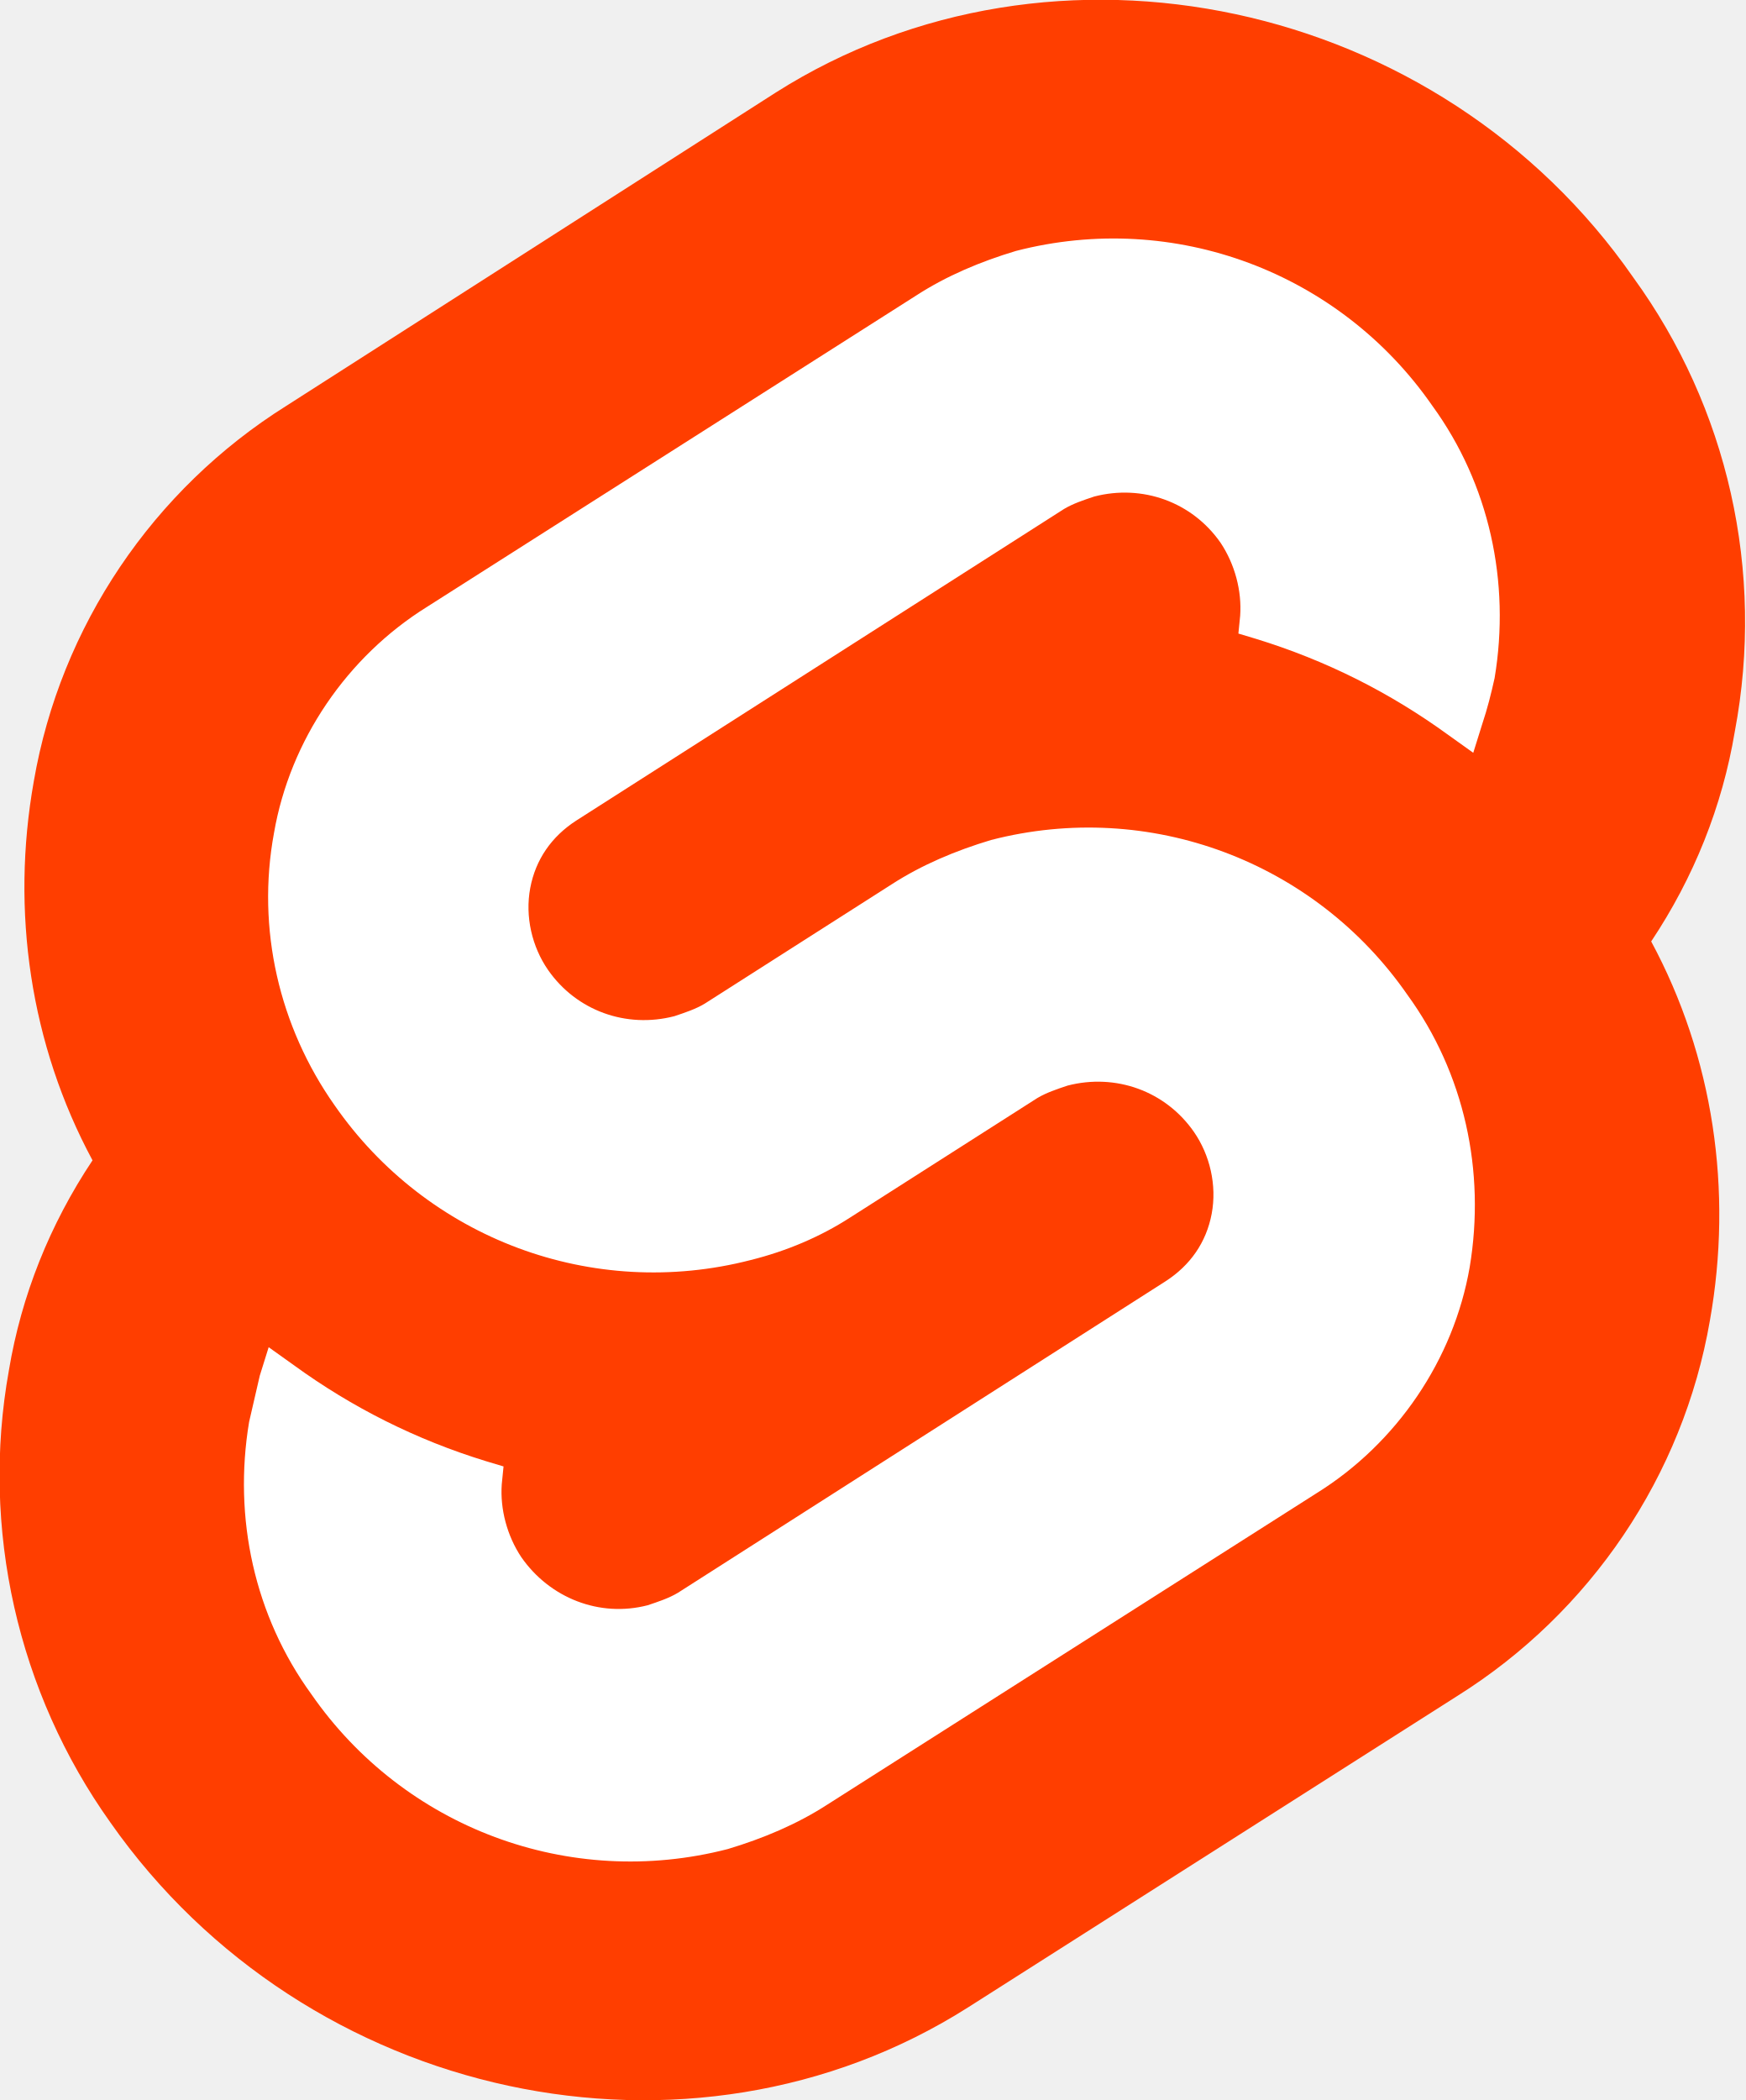
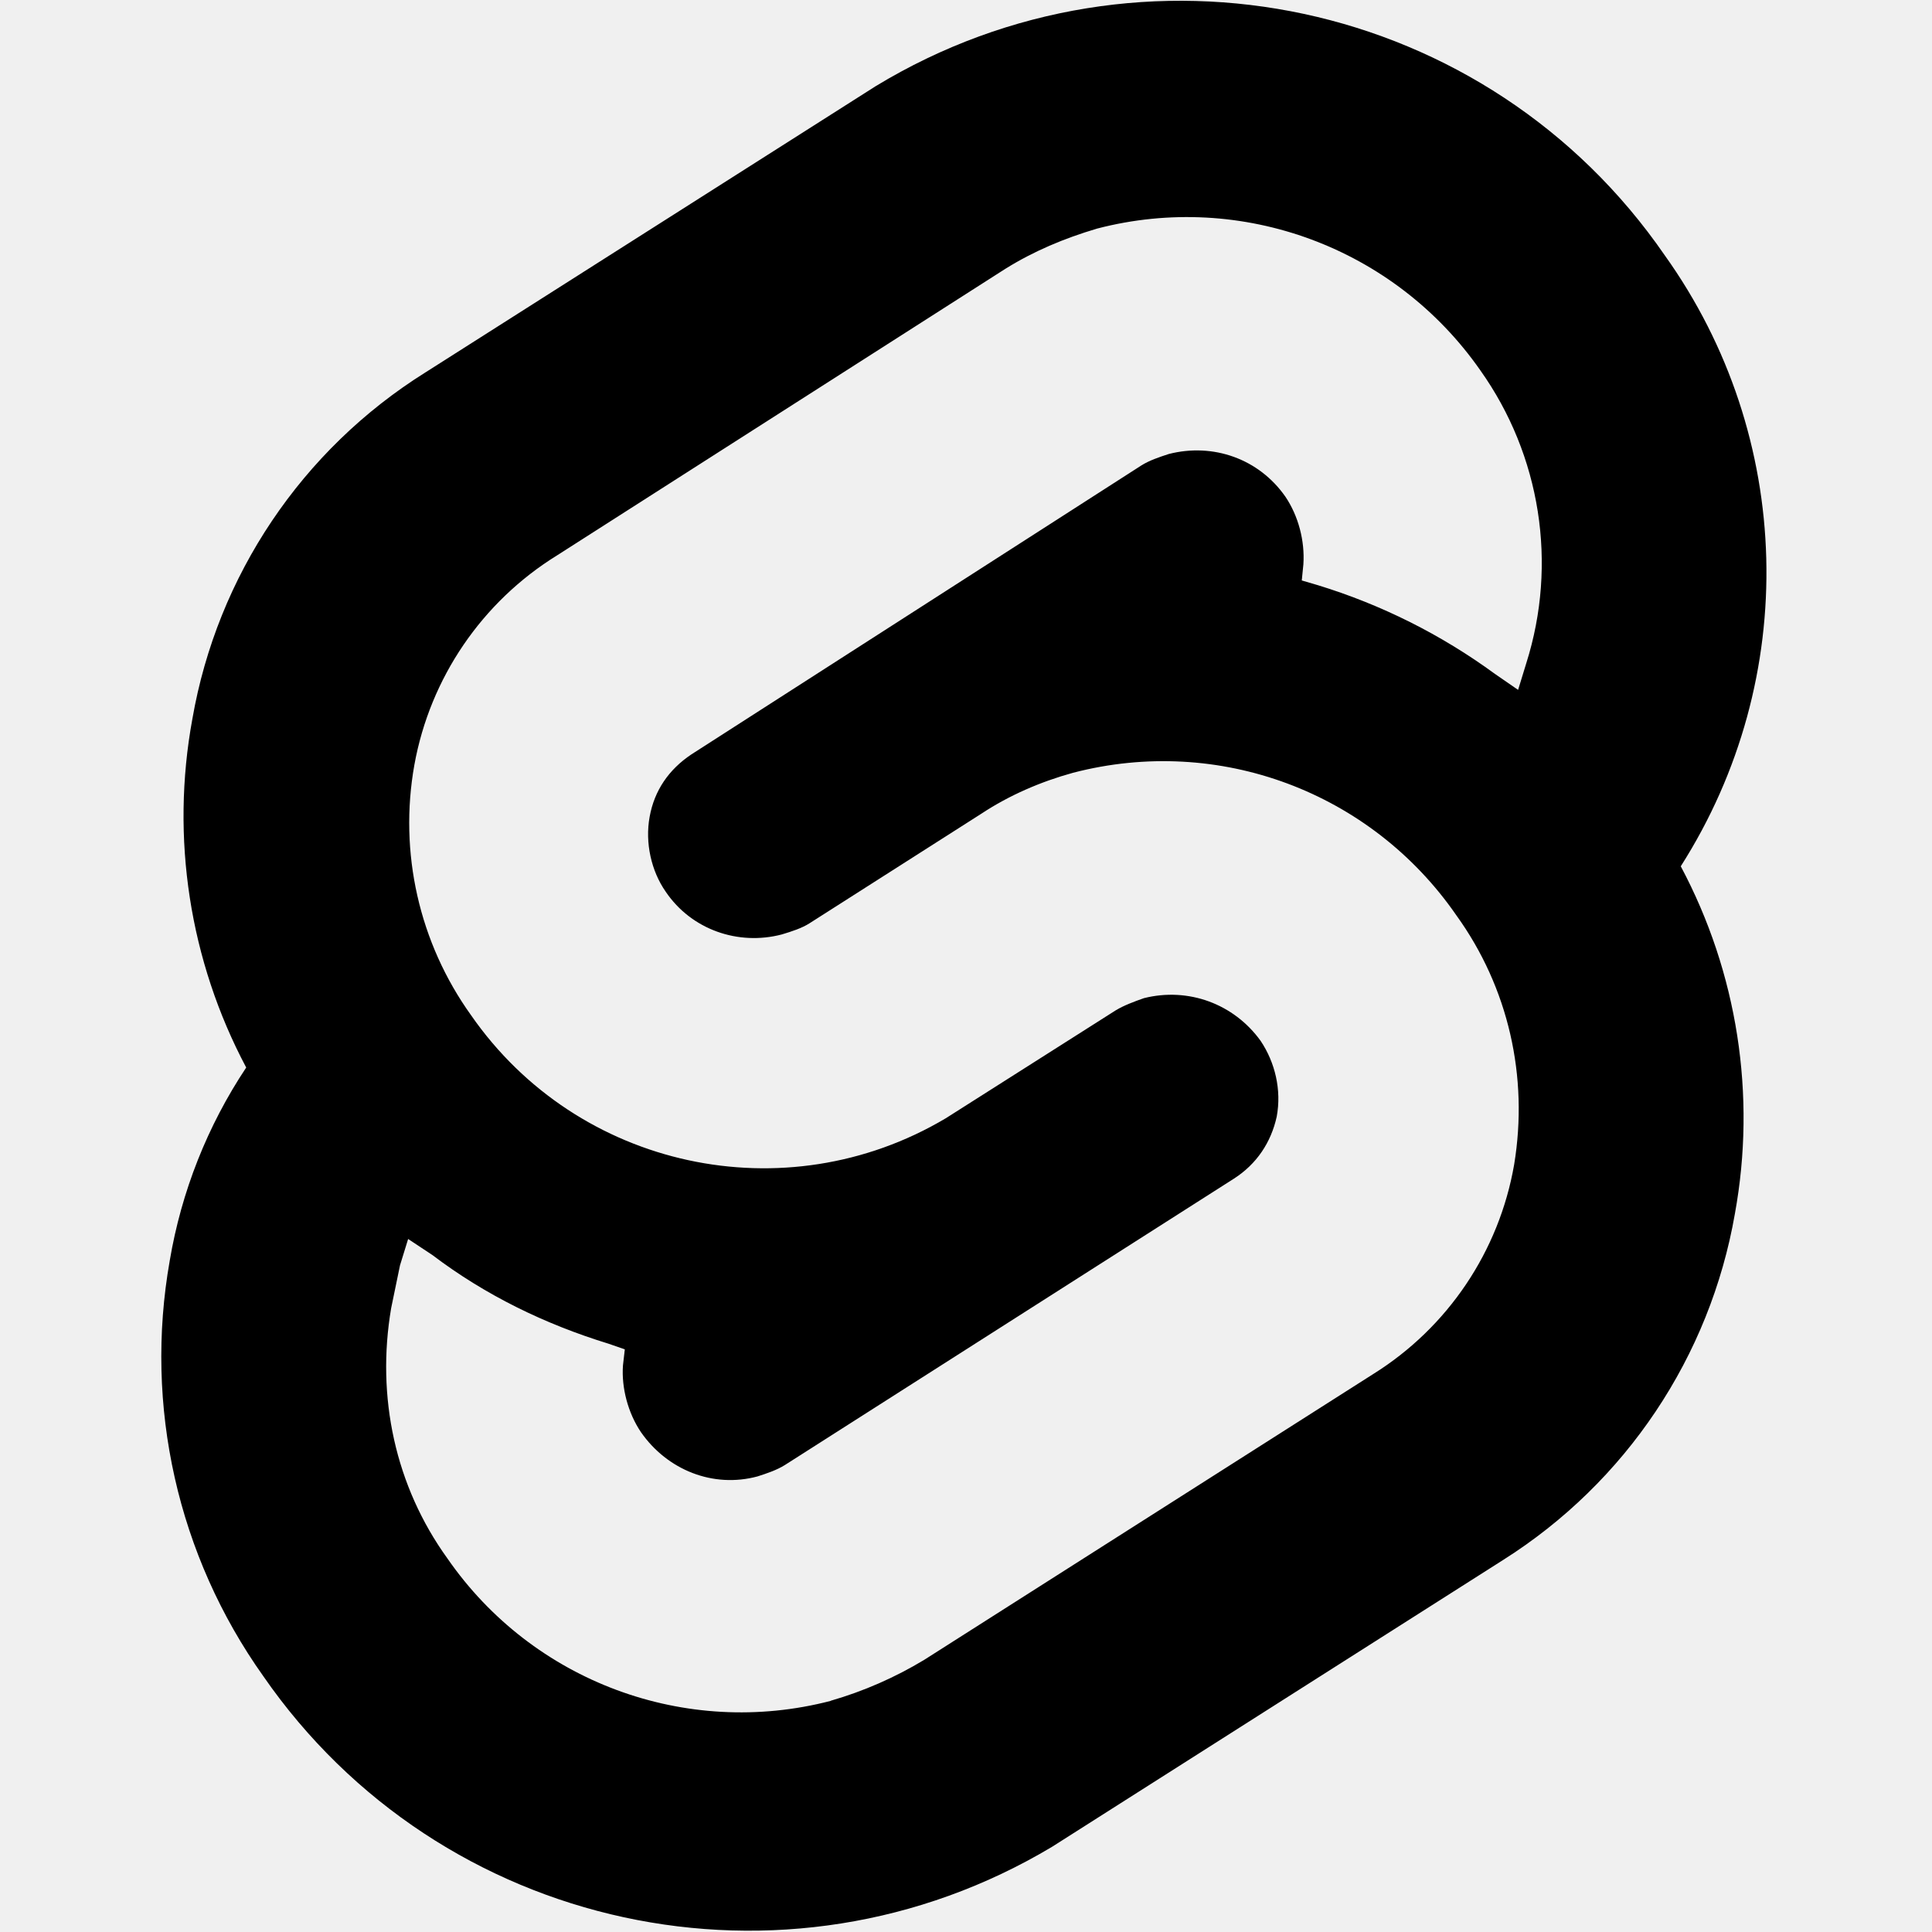
- <svg xmlns="http://www.w3.org/2000/svg" version="1.1" id="Layer_1" x="0px" y="0px" viewBox="0 0 98.1 118" style="enable-background:new 0 0 98.1 118;" xml:space="preserve">
-   <style type="text/css">
- 	.st0{fill:#FF3E00;}
- 	.st1{fill:#FFFFFF;}
- </style>
-   <path class="st0" d="M91.8,15.6C80.9-0.1,59.2-4.7,43.6,5.2L16.1,22.8C8.6,27.5,3.4,35.2,1.9,43.9c-1.3,7.3-0.2,14.8,3.3,21.3  c-2.4,3.6-4,7.6-4.7,11.8c-1.6,8.9,0.5,18.1,5.7,25.4c11,15.7,32.6,20.3,48.2,10.4l27.5-17.5c7.5-4.7,12.7-12.4,14.2-21.1  c1.3-7.3,0.2-14.8-3.3-21.3c2.4-3.6,4-7.6,4.7-11.8C99.2,32.1,97.1,22.9,91.8,15.6" />
-   <path class="st1" d="M40.9,103.9c-8.9,2.3-18.2-1.2-23.4-8.7c-3.2-4.4-4.4-9.9-3.5-15.3c0.2-0.9,0.4-1.7,0.6-2.6l0.5-1.6l1.4,1  c3.3,2.4,6.9,4.2,10.8,5.4l1,0.3l-0.1,1c-0.1,1.4,0.3,2.9,1.1,4.1c1.6,2.3,4.4,3.4,7.1,2.7c0.6-0.2,1.2-0.4,1.7-0.7L65.5,72  c1.4-0.9,2.3-2.2,2.6-3.8c0.3-1.6-0.1-3.3-1-4.6c-1.6-2.3-4.4-3.3-7.1-2.6c-0.6,0.2-1.2,0.4-1.7,0.7l-10.5,6.7  c-1.7,1.1-3.6,1.9-5.6,2.4c-8.9,2.3-18.2-1.2-23.4-8.7c-3.1-4.4-4.4-9.9-3.4-15.3c0.9-5.2,4.1-9.9,8.6-12.7l27.5-17.5  c1.7-1.1,3.6-1.9,5.6-2.5c8.9-2.3,18.2,1.2,23.4,8.7c3.2,4.4,4.4,9.9,3.5,15.3c-0.2,0.9-0.4,1.7-0.7,2.6l-0.5,1.6l-1.4-1  c-3.3-2.4-6.9-4.2-10.8-5.4l-1-0.3l0.1-1c0.1-1.4-0.3-2.9-1.1-4.1c-1.6-2.3-4.4-3.3-7.1-2.6c-0.6,0.2-1.2,0.4-1.7,0.7L32.4,46.1  c-1.4,0.9-2.3,2.2-2.6,3.8s0.1,3.3,1,4.6c1.6,2.3,4.4,3.3,7.1,2.6c0.6-0.2,1.2-0.4,1.7-0.7l10.5-6.7c1.7-1.1,3.6-1.9,5.6-2.5  c8.9-2.3,18.2,1.2,23.4,8.7c3.2,4.4,4.4,9.9,3.5,15.3c-0.9,5.2-4.1,9.9-8.6,12.7l-27.5,17.5C44.8,102.5,42.9,103.3,40.9,103.9" />
+ <svg xmlns="http://www.w3.org/2000/svg" viewBox="0 0 128 128">
+   <path d="M110.293 16.914C98.586-.086 75.668-5 58.02 5.707l-29.856 18.98a33.94 33.94 0 00-15.418 22.938 35.543 35.543 0 003.566 23.102 33.01 33.01 0 00-5.066 12.793 36.517 36.517 0 006.191 27.52c11.727 16.96 34.583 21.897 52.27 11.312l29.879-19a34.025 34.025 0 0015.355-22.938 35.44 35.44 0 00-3.586-23.02c7.938-12.456 7.52-28.48-1.062-40.48zm-55.254 95.773a23.645 23.645 0 01-25.394-9.433c-3.461-4.793-4.73-10.711-3.73-16.586l.585-2.832.54-1.75 1.605 1.062c3.52 2.668 7.46 4.582 11.668 5.875l1.082.375-.122 1.067c-.105 1.48.332 3.144 1.188 4.414 1.75 2.52 4.793 3.73 7.727 2.937.644-.207 1.273-.418 1.812-.754l29.754-18.976c1.5-.961 2.457-2.398 2.832-4.106.328-1.773-.106-3.585-1.066-5.02-1.774-2.46-4.793-3.565-7.727-2.831-.645.226-1.332.48-1.879.812l-11.25 7.145c-10.644 6.328-24.394 3.355-31.46-6.832a21.854 21.854 0 01-3.75-16.586 20.643 20.643 0 019.456-13.875l29.692-18.98c1.875-1.168 3.894-2.02 6.082-2.668 9.605-2.5 19.726 1.27 25.394 9.394a22.027 22.027 0 013.043 19.398l-.543 1.77-1.539-1.062a39.399 39.399 0 00-11.727-5.875l-1.066-.313.106-1.066c.105-1.563-.332-3.207-1.188-4.48-1.754-2.52-4.793-3.583-7.727-2.833-.644.211-1.273.418-1.812.754L45.812 49.977c-1.5 1-2.46 2.394-2.773 4.144-.312 1.707.106 3.582 1.066 4.957 1.708 2.524 4.81 3.586 7.688 2.832.687-.207 1.332-.414 1.855-.75l11.375-7.254c1.856-1.226 3.938-2.12 6.067-2.707 9.668-2.52 19.75 1.274 25.394 9.438 3.461 4.793 4.793 10.707 3.832 16.52a20.487 20.487 0 01-9.332 13.874L61.23 109.97a25.82 25.82 0 01-6.187 2.707zm0 0" />
</svg>
